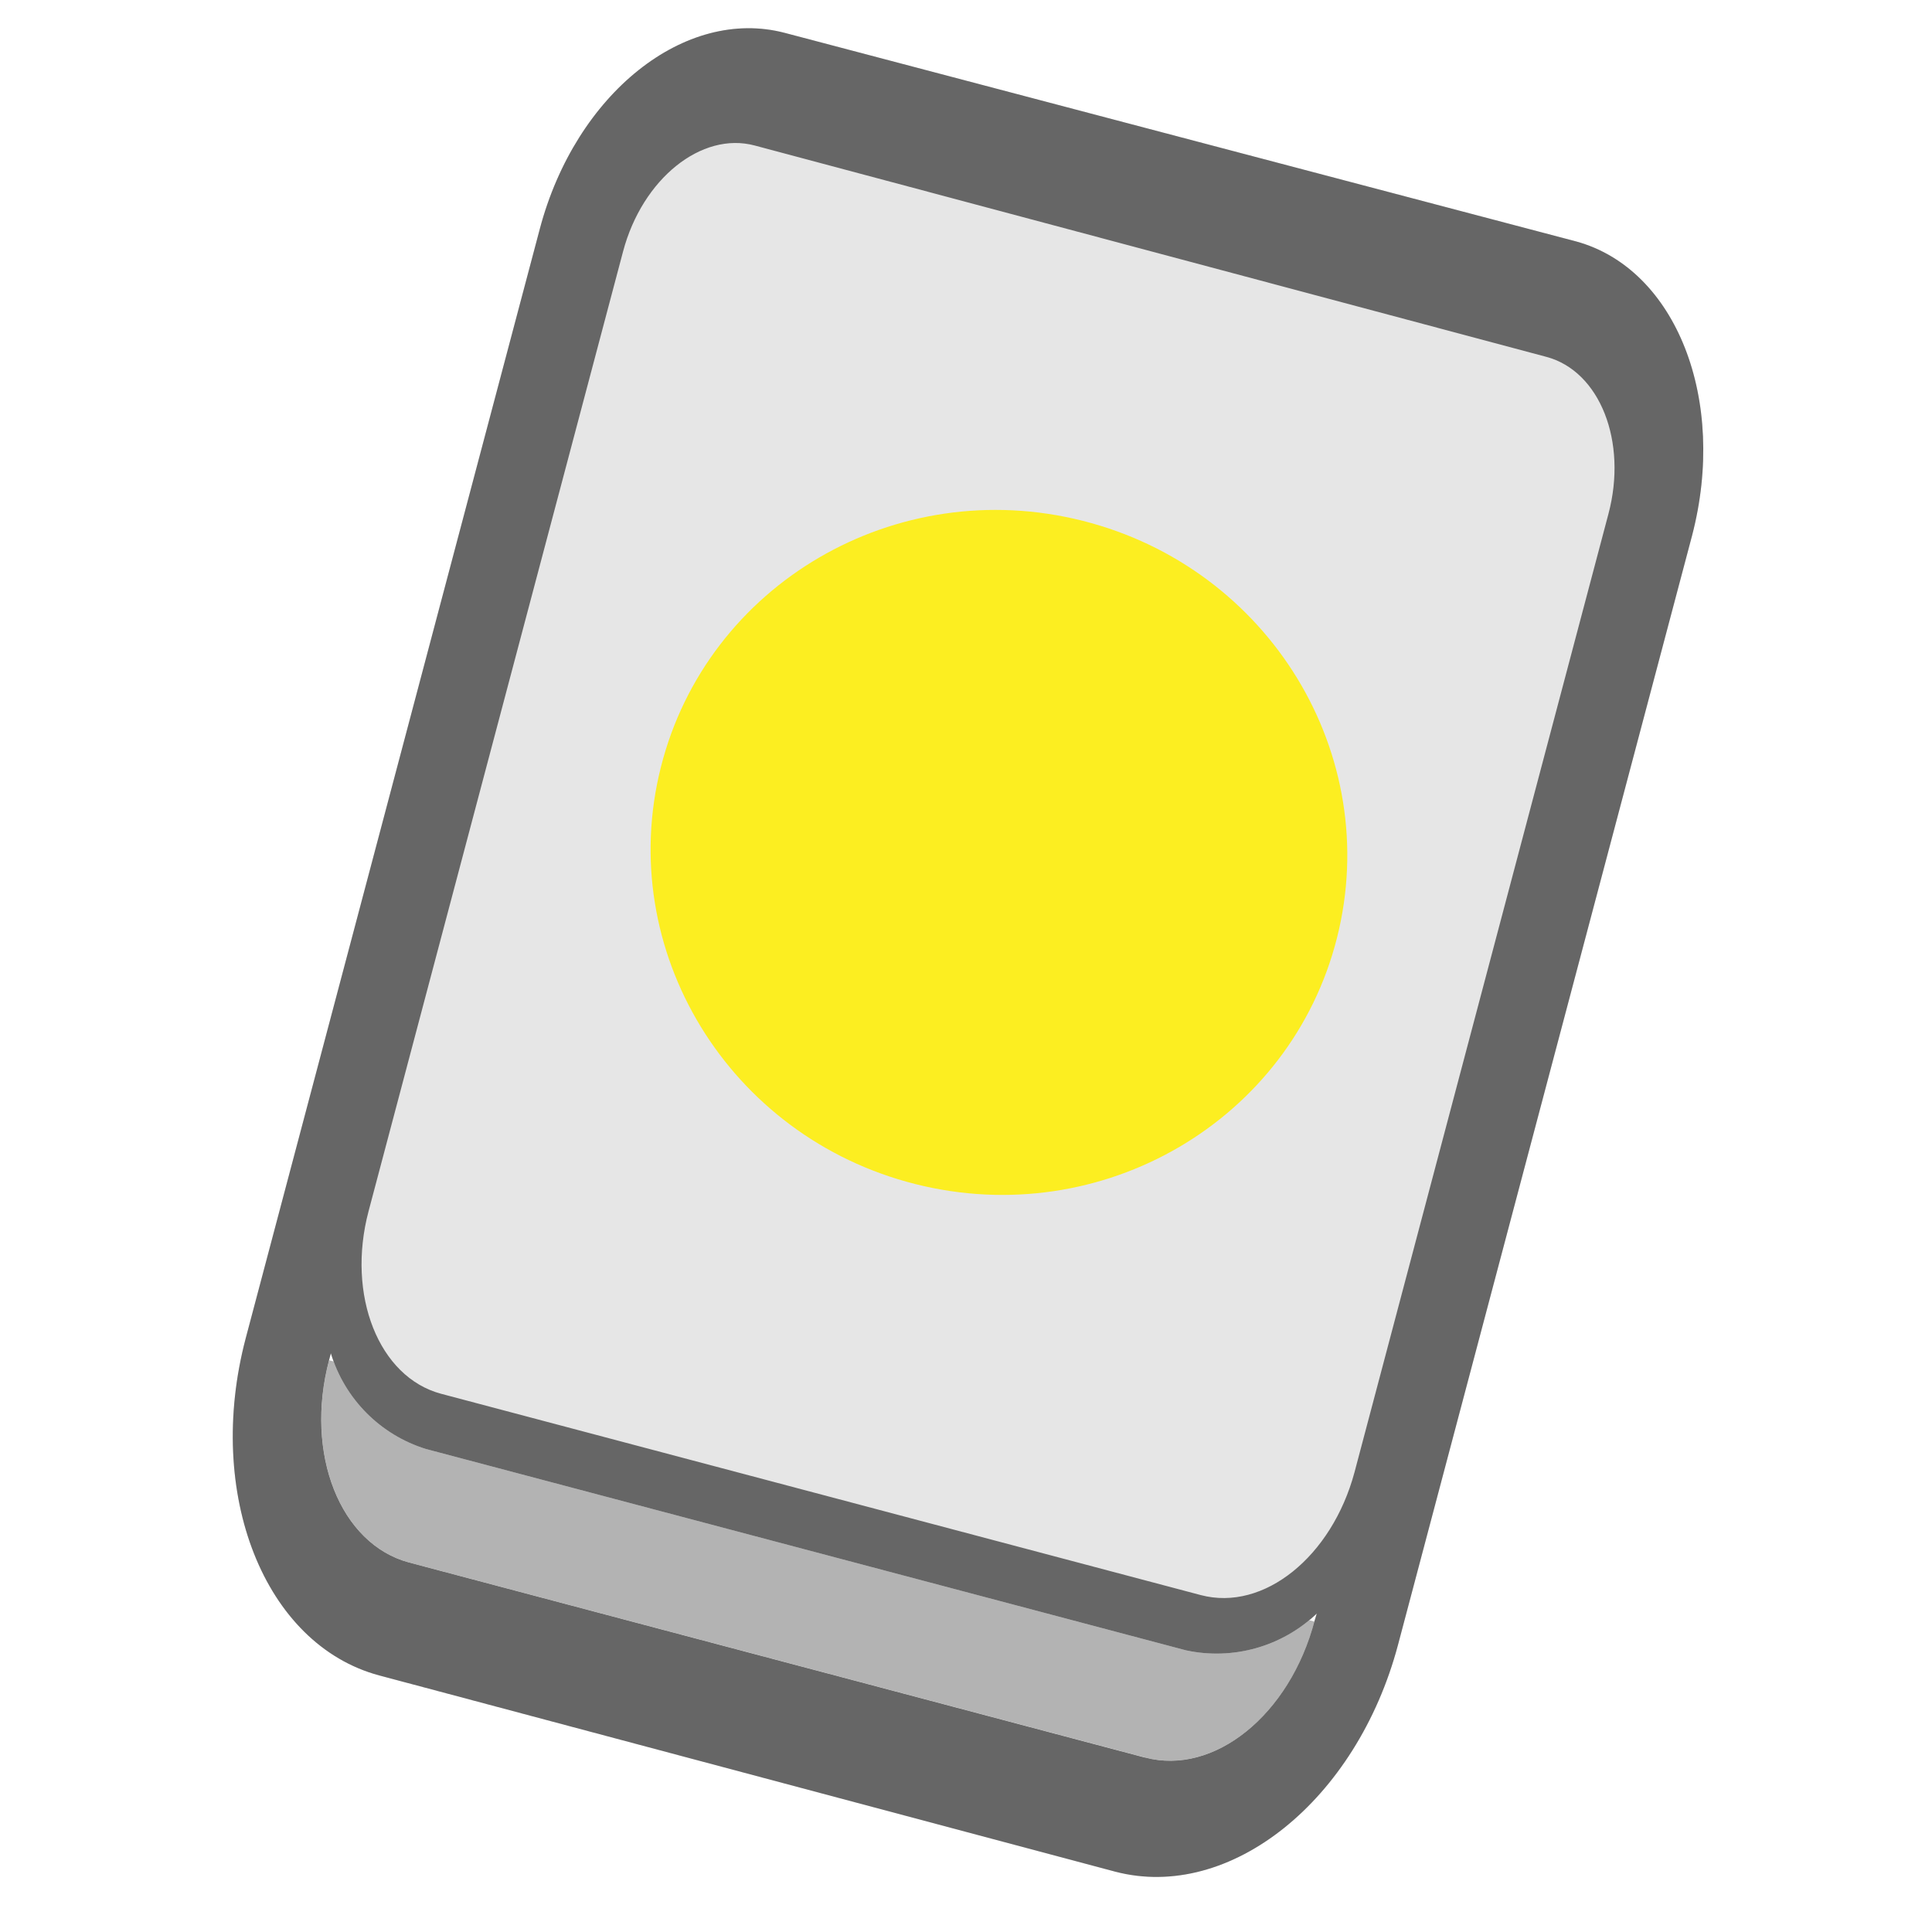
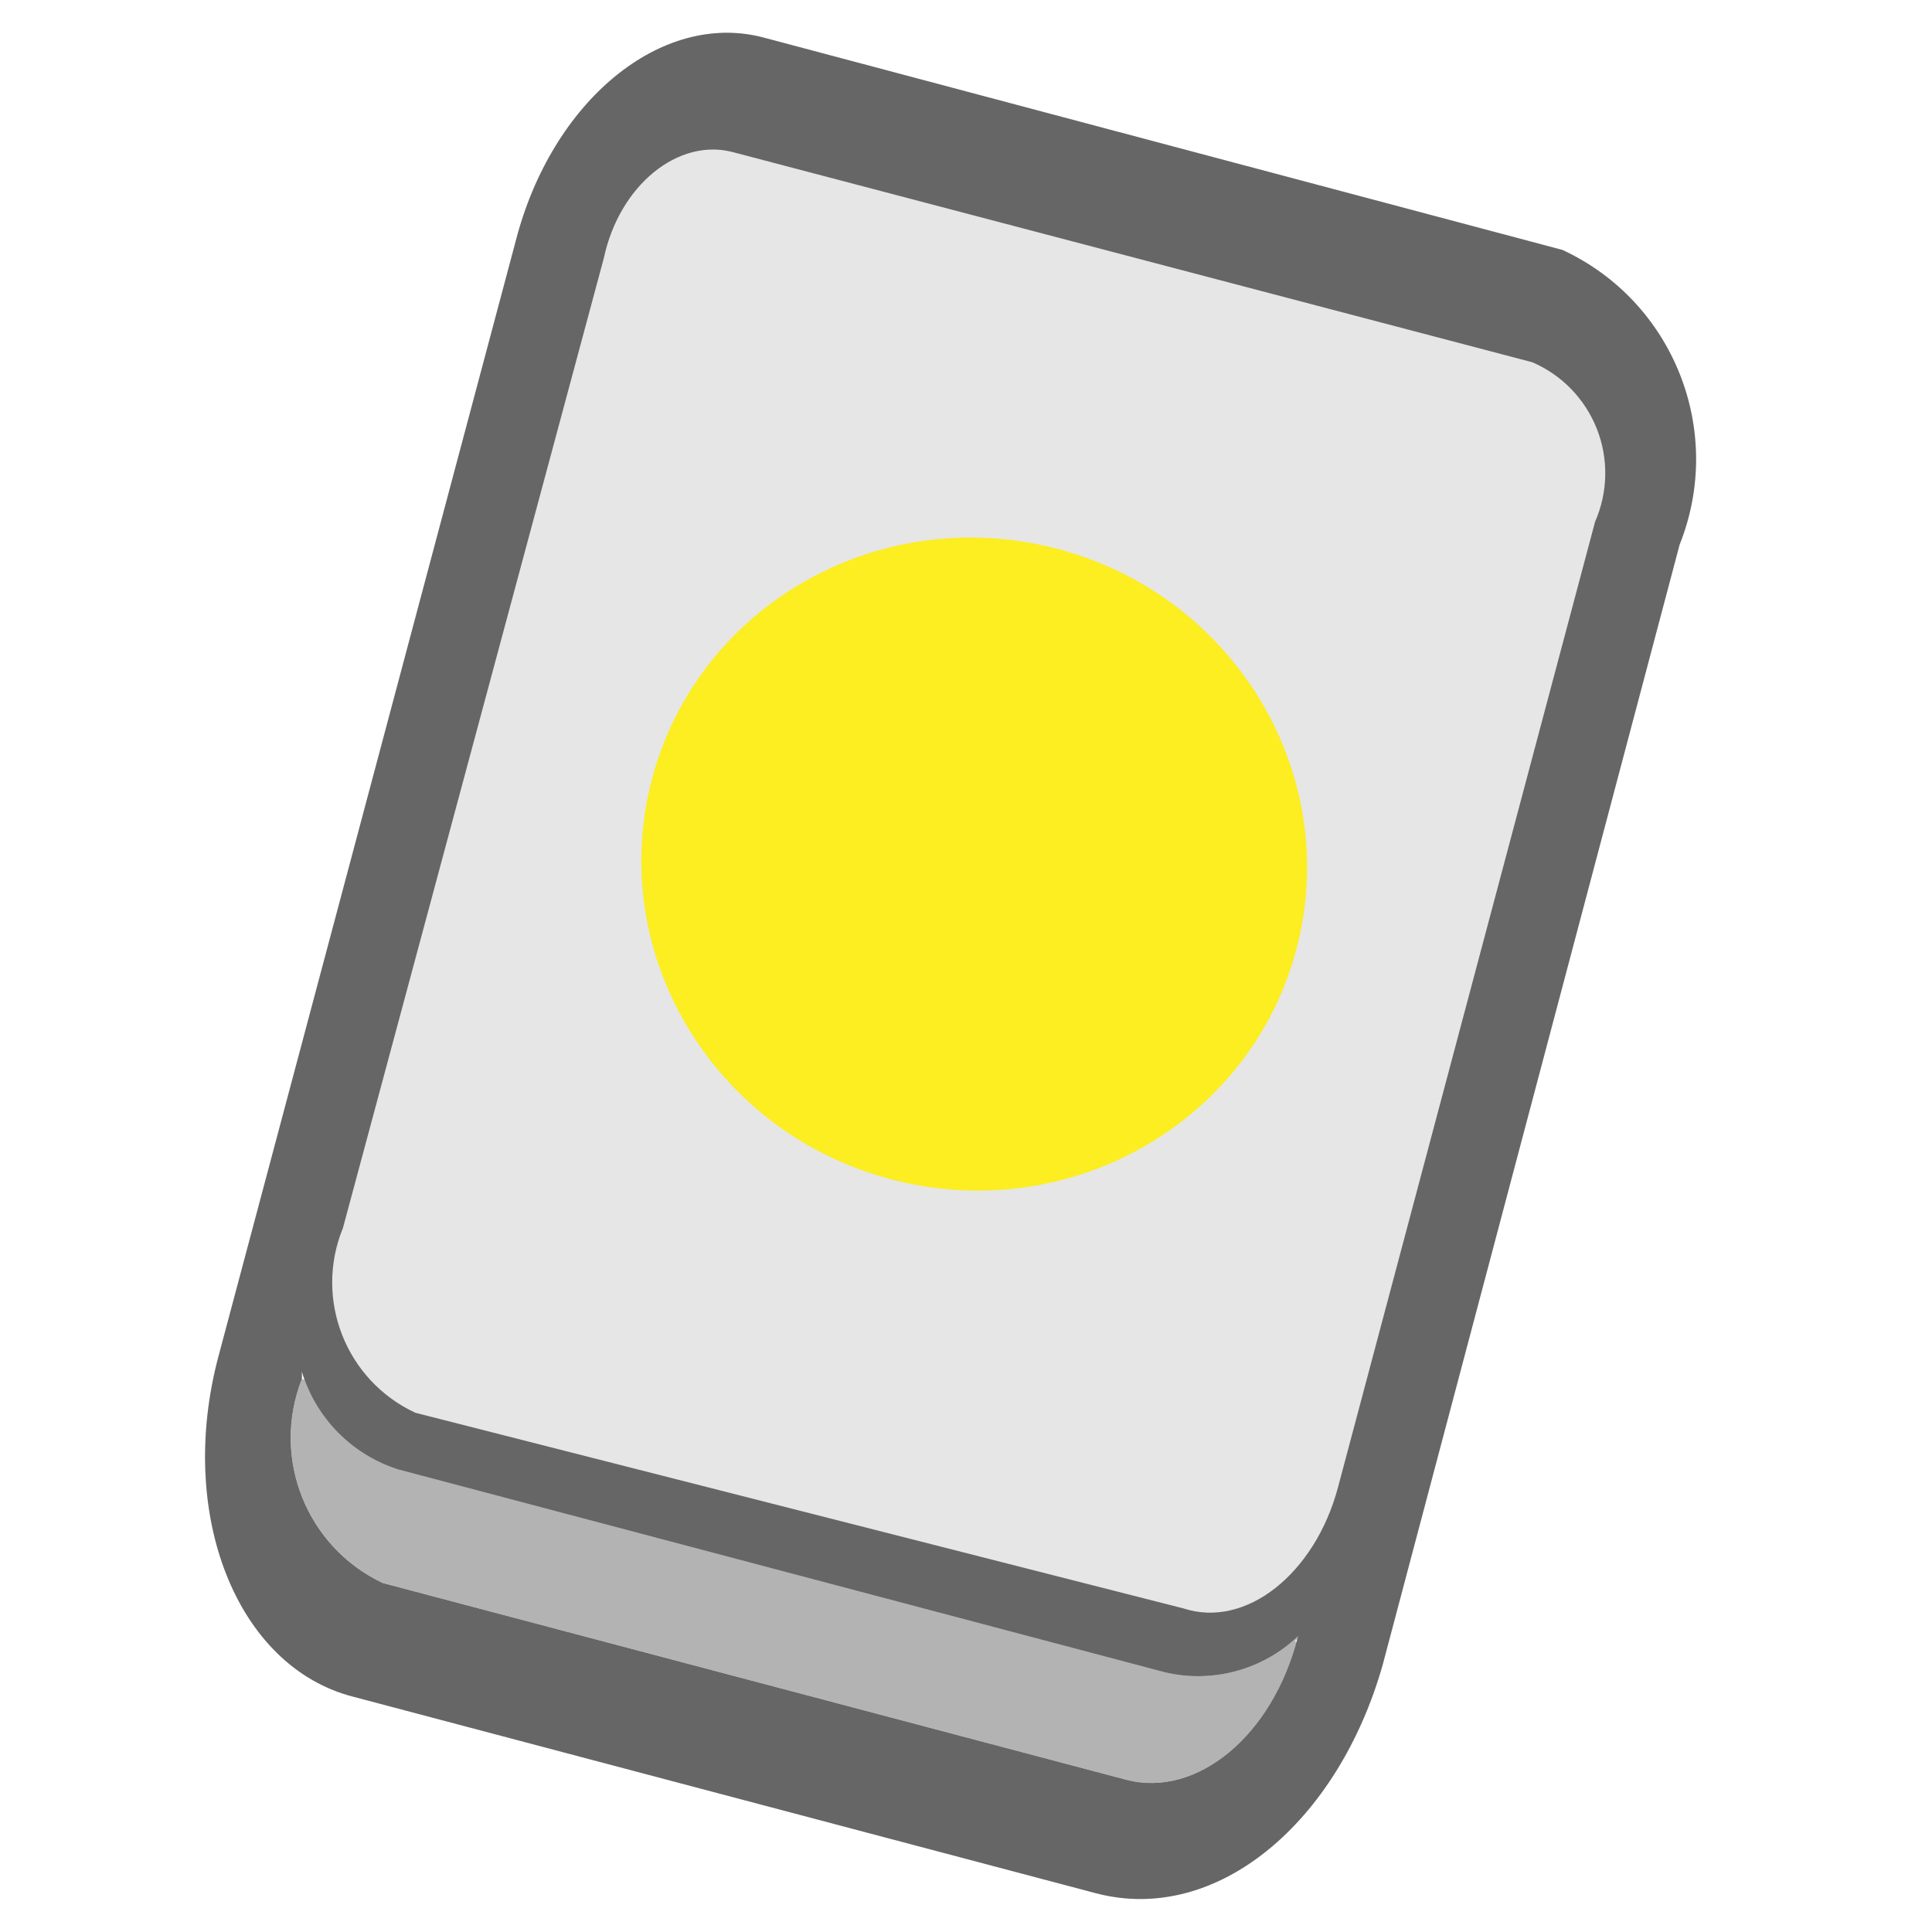
- <svg xmlns="http://www.w3.org/2000/svg" id="product_Kopie" data-name="product Kopie" viewBox="0 0 64 64">
-   <path d="M43.55,53.72c-.82,3.09-3.33,5.11-5.62,4.5L13.55,51.76c-2.28-.61-3.47-3.6-2.65-6.7" style="fill:#b3b3b3" />
-   <path d="M14.11,48l25.18,6.67a4.81,4.81,0,0,0,4.33-1.22" style="fill:#b3b3b3" />
-   <path d="M11,44.83A4.77,4.77,0,0,0,14.11,48" style="fill:#b3b3b3" />
-   <path d="M52.22,8,26,1.09c-3.3-.87-6.93,2-8.12,6.5L8.14,44.33c-1.36,5.16.62,10.15,4.42,11.17L36.94,62c3.81,1,8-2.36,9.37-7.51l9.74-36.74C57.23,13.24,55.52,8.91,52.22,8ZM37.93,58.22,13.55,51.76c-2.28-.61-3.47-3.6-2.65-6.7l.06-.23A4.77,4.77,0,0,0,14.11,48l25.18,6.67a4.81,4.81,0,0,0,4.33-1.22l-.07.23C42.73,56.81,40.22,58.83,37.93,58.22Z" style="fill:#e6e6e6" />
-   <path d="M52.22,8,26,1.09c-3.3-.87-6.93,2-8.12,6.5L8.14,44.33c-1.36,5.16.62,10.15,4.42,11.17L36.94,62c3.81,1,8-2.36,9.37-7.51l9.74-36.74C57.23,13.24,55.52,8.91,52.22,8ZM25,4.82l26.22,7c1.78.47,2.7,2.81,2.06,5.21L44.87,48.77c-.75,2.79-3,4.62-5.09,4.07L14.61,46.17c-2.06-.55-3.14-3.26-2.4-6.05L20.64,8.33C21.28,5.92,23.24,4.35,25,4.82Zm12.92,53.4L13.55,51.76c-2.28-.61-3.47-3.6-2.65-6.7l.06-.23A4.77,4.77,0,0,0,14.11,48l25.18,6.67a4.81,4.81,0,0,0,4.33-1.22l-.07.23C42.73,56.81,40.22,58.83,37.93,58.22Z" style="fill:#666" />
-   <ellipse cx="33.09" cy="28.23" rx="11.33" ry="11.55" transform="translate(-2.38 53.41) rotate(-75.83)" style="fill:#fcee21" />
+ <svg xmlns="http://www.w3.org/2000/svg" viewBox="0 0 16 16">
+   <g id="article">
+     <path d="M10.75,13.6c-.21.78-.84,1.29-1.42,1.14L3.17,13.11a1.33,1.33,0,0,1-.67-1.69" style="fill:#b3b3b3" />
+     <path d="M3.32,12.17l6.35,1.68a1.2,1.2,0,0,0,1.1-.3" style="fill:#b3b3b3" />
+     <path d="M2.52,11.36a1.22,1.22,0,0,0,.8.81" style="fill:#b3b3b3" />
+     <path d="M12.94,2.07,6.32.31C5.48.09,4.57.83,4.27,2L1.81,11.23c-.35,1.31.15,2.57,1.11,2.82l6.16,1.63c1,.26,2-.59,2.37-1.89l2.46-9.28A1.91,1.91,0,0,0,12.94,2.07ZM9.33,14.74,3.17,13.11a1.33,1.33,0,0,1-.67-1.69l0-.06a1.22,1.22,0,0,0,.8.81l6.35,1.68a1.2,1.2,0,0,0,1.1-.3l0,0C10.54,14.38,9.91,14.89,9.33,14.74Z" style="fill:#e6e6e6" />
+     <path d="M12.94,2.07,6.32.31C5.48.09,4.57.83,4.27,2L1.81,11.23c-.35,1.31.15,2.57,1.11,2.82l6.16,1.63c1,.26,2-.59,2.37-1.89l2.46-9.28A1.91,1.91,0,0,0,12.94,2.07ZM6.07,1.26,12.69,3a1,1,0,0,1,.52,1.32l-2.13,8c-.19.71-.76,1.17-1.28,1L3.44,11.7a1.19,1.19,0,0,1-.6-1.53L5,2.14C5.13,1.53,5.62,1.14,6.07,1.26ZM9.33,14.74,3.17,13.11a1.33,1.33,0,0,1-.67-1.69l0-.06a1.22,1.22,0,0,0,.8.81l6.35,1.68a1.2,1.2,0,0,0,1.1-.3l0,0C10.54,14.38,9.91,14.89,9.33,14.74Z" style="fill:#666" />
+     <ellipse cx="8.07" cy="7.15" rx="2.7" ry="2.76" transform="translate(-0.84 13.23) rotate(-75.83)" style="fill:#fcee21" />
+   </g>
</svg>
